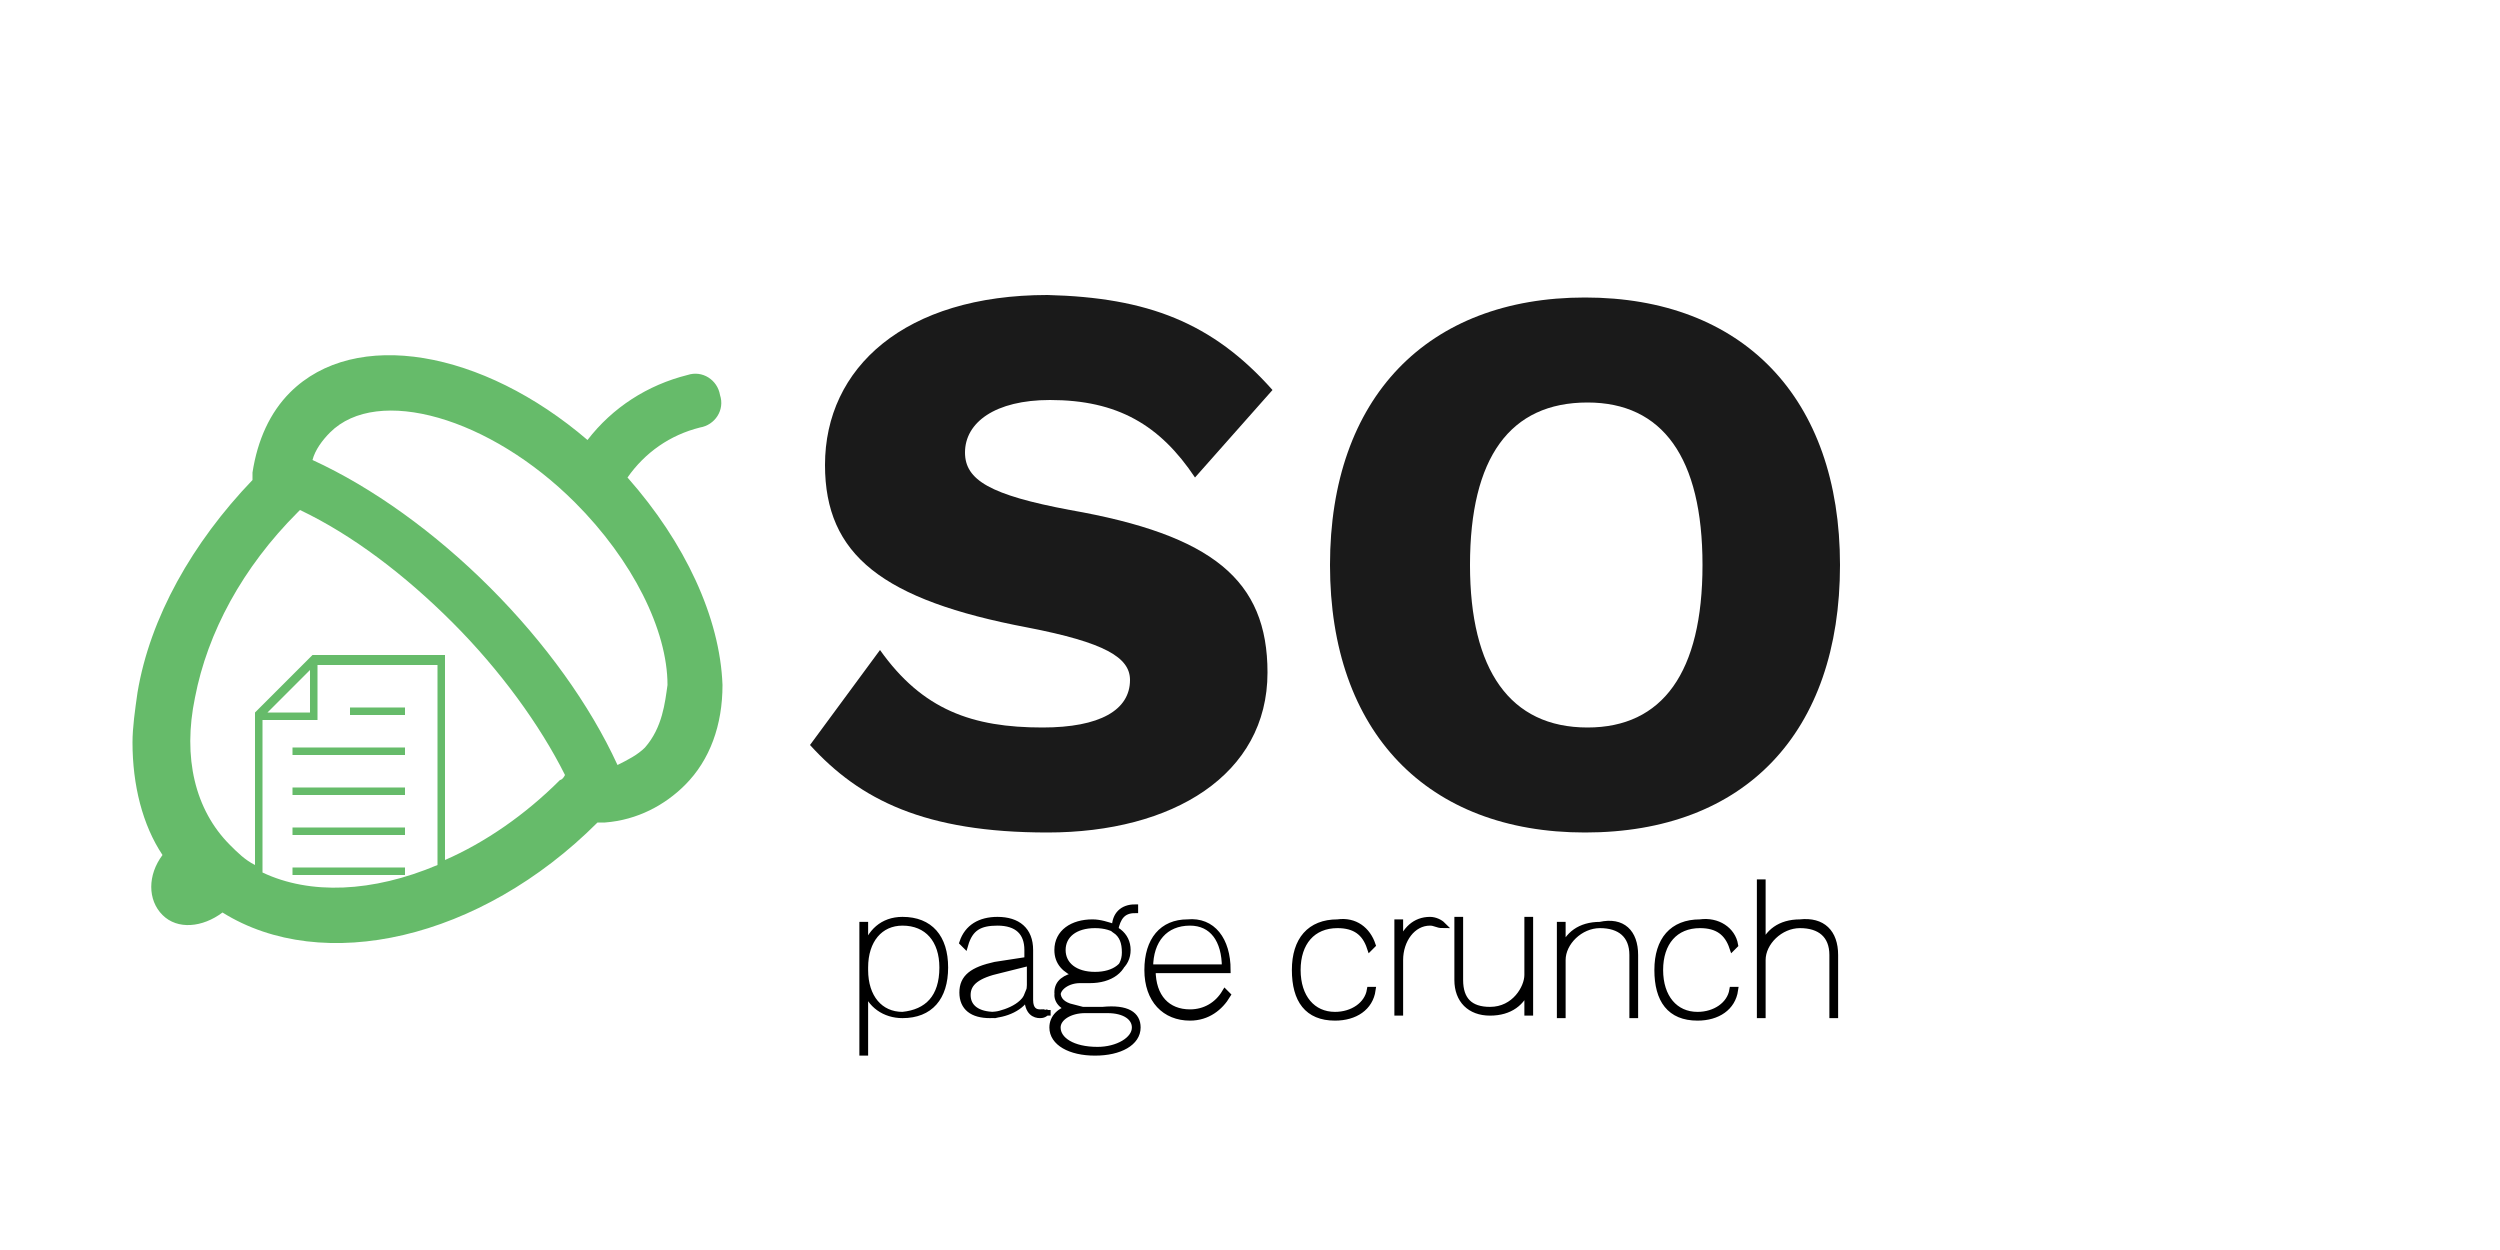
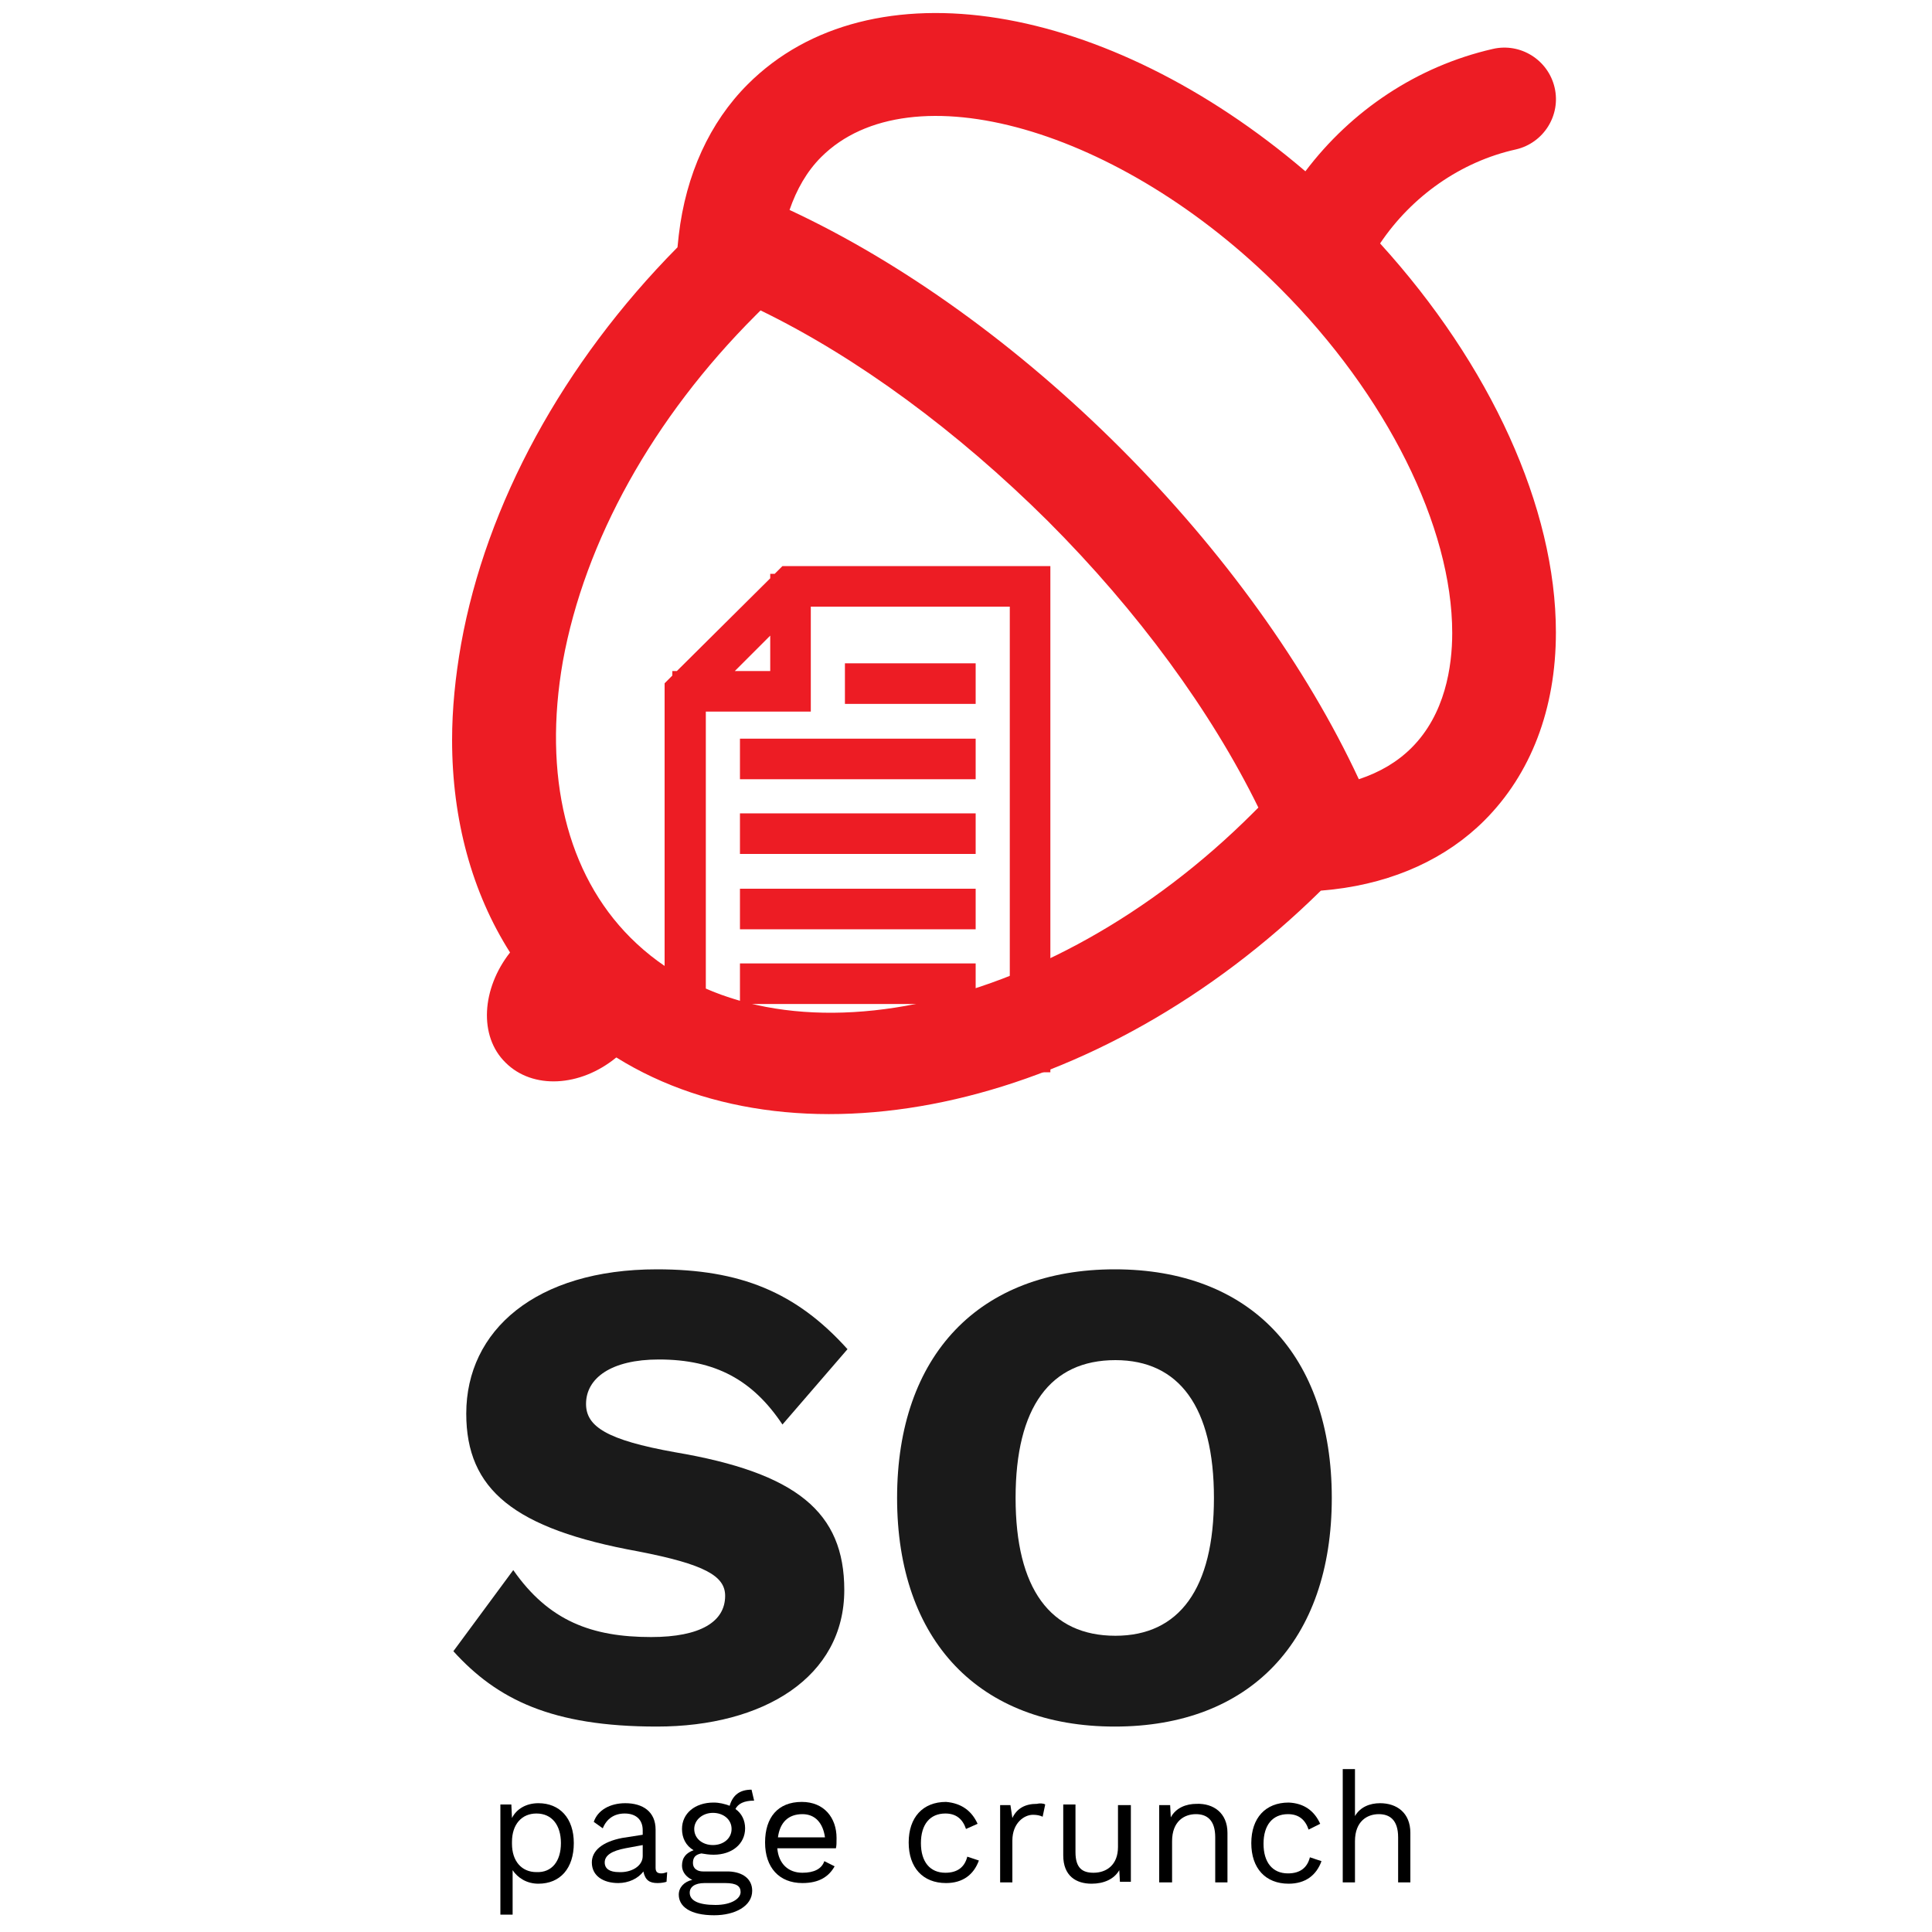
- <svg xmlns="http://www.w3.org/2000/svg" version="1.1" x="0px" y="0px" viewBox="0 0 100 50" style="enable-background:new 0 0 100 50;" xml:space="preserve">
+ <svg xmlns="http://www.w3.org/2000/svg" version="1.1" id="Layer_1" x="0px" y="0px" viewBox="0 0 300 300" style="enable-background:new 0 0 300 300;" xml:space="preserve">
  <style type="text/css">
	.st0{fill:#1A1A1A;}
- 	.st1{stroke:#000000;stroke-width:0.25;stroke-miterlimit:10;}
- 	.st2{fill:#66BB6A;}
+ 	.st1{fill-rule:evenodd;clip-rule:evenodd;fill:#ED1C24;}
+ 	.st2{fill:#ED1C24;}
</style>
-   <g id="Layer_1">
-     <g>
-       <path class="st0" d="M50.9,15.6l-3.1,3.5c-1.4-2.1-3.1-3.1-5.8-3.1c-2.2,0-3.4,0.9-3.4,2.1c0,1.1,1,1.7,4.2,2.3    c5.7,1,7.9,2.8,7.9,6.5c0,4.1-3.8,6.4-8.8,6.4c-4.9,0-7.5-1.3-9.5-3.5l2.8-3.8c1.7,2.4,3.7,3.1,6.5,3.1c2.3,0,3.5-0.7,3.5-1.9    c0-0.9-1-1.5-4.1-2.1C35.3,24,33,22.2,33,18.6c0-3.9,3.2-6.8,8.9-6.8C45.9,11.9,48.5,12.9,50.9,15.6z" />
-       <path class="st0" d="M73.6,22.6c0,6.7-3.8,10.7-10.2,10.7c-6.3,0-10.2-4-10.2-10.7c0-6.7,3.9-10.7,10.2-10.7    C69.7,11.9,73.6,15.9,73.6,22.6z M58.8,22.6c0,4.2,1.6,6.5,4.7,6.5c3,0,4.6-2.2,4.6-6.5s-1.6-6.5-4.6-6.5    C60.4,16.1,58.8,18.3,58.8,22.6z" />
-     </g>
-     <g>
-       <path class="st1" d="M37.8,38.7c0,1.2-0.6,1.9-1.7,1.9c-0.7,0-1.3-0.4-1.5-1.1v2.6h-0.1v-5.1h0.1V38c0.2-0.7,0.7-1.2,1.5-1.2    C37.2,36.8,37.8,37.5,37.8,38.7z M37.7,38.7c0-1.1-0.6-1.8-1.6-1.8c-0.9,0-1.5,0.7-1.5,1.8v0.1c0,1.1,0.6,1.8,1.5,1.8    C37.1,40.5,37.7,39.9,37.7,38.7z" />
-       <path class="st1" d="M41.9,40.4l0,0.1c-0.1,0-0.1,0.1-0.3,0.1c-0.2,0-0.5-0.1-0.5-0.7v-0.1c-0.2,0.5-0.9,0.8-1.5,0.8    c-0.7,0-1.1-0.3-1.1-0.9c0-0.6,0.4-0.9,1.3-1.1l1.3-0.2V38c0-0.7-0.4-1.1-1.2-1.1c-0.7,0-1.1,0.2-1.3,0.9l-0.1-0.1    c0.2-0.6,0.7-0.9,1.4-0.9c0.8,0,1.3,0.4,1.3,1.2v2c0,0.4,0.2,0.5,0.4,0.5C41.8,40.5,41.9,40.5,41.9,40.4z M41.2,39.4v-0.9L40,38.8    c-0.9,0.2-1.3,0.5-1.3,1c0,0.5,0.4,0.8,1.1,0.8C40.3,40.5,41.2,40.2,41.2,39.4z" />
-       <path class="st1" d="M45.5,41.1c0,0.6-0.7,1-1.7,1c-1,0-1.7-0.4-1.7-1c0-0.4,0.3-0.7,0.8-0.8c-0.4-0.1-0.6-0.3-0.6-0.6    c0-0.4,0.3-0.6,0.8-0.7c-0.5-0.2-0.8-0.5-0.8-1c0-0.7,0.6-1.1,1.4-1.1c0.3,0,0.6,0.1,0.9,0.2c0-0.5,0.3-0.8,0.8-0.8l0,0.1    c-0.5,0-0.7,0.3-0.8,0.8c0.3,0.2,0.4,0.5,0.4,0.9c0,0.7-0.6,1.1-1.4,1.1c-0.2,0-0.3,0-0.4,0c-0.5,0-0.9,0.3-0.9,0.6    s0.3,0.6,0.9,0.6h0.9C45.1,40.3,45.5,40.6,45.5,41.1z M45.4,41.1c0-0.4-0.4-0.7-1.1-0.7h-0.9c-0.6,0-1.1,0.3-1.1,0.7    c0,0.5,0.6,0.9,1.6,0.9C44.7,42,45.4,41.6,45.4,41.1z M43.8,39c0.8,0,1.3-0.4,1.3-1s-0.5-1-1.3-1c-0.8,0-1.3,0.4-1.3,1    S43,39,43.8,39z" />
-       <path class="st1" d="M49.1,38.8h-3c0,1.1,0.6,1.7,1.5,1.7c0.6,0,1.1-0.3,1.4-0.8l0.1,0.1c-0.3,0.5-0.8,0.9-1.5,0.9    c-1,0-1.7-0.7-1.7-1.9c0-1.2,0.6-1.9,1.6-1.9C48.5,36.8,49.1,37.6,49.1,38.8L49.1,38.8z M46,38.7H49c0-1.1-0.5-1.8-1.4-1.8    C46.6,36.9,46,37.6,46,38.7z" />
-       <path class="st1" d="M54.9,37.8l-0.1,0.1c-0.2-0.6-0.6-0.9-1.3-0.9c-1,0-1.6,0.7-1.6,1.8c0,1.1,0.6,1.8,1.5,1.8    c0.7,0,1.3-0.4,1.4-1l0.1,0c-0.1,0.7-0.7,1.1-1.5,1.1c-1.1,0-1.6-0.7-1.6-1.9c0-1.2,0.6-1.9,1.7-1.9    C54.2,36.8,54.7,37.2,54.9,37.8z" />
-       <path class="st1" d="M57.7,37L57.7,37c-0.2,0-0.3-0.1-0.5-0.1c-0.7,0-1.2,0.7-1.2,1.5v2.1h-0.1v-3.6H56v0.9c0.2-0.6,0.6-1,1.2-1    C57.4,36.8,57.6,36.9,57.7,37z" />
-       <path class="st1" d="M61.2,36.9v3.6h-0.1v-1c-0.2,0.6-0.7,1-1.5,1c-0.8,0-1.3-0.5-1.3-1.3v-2.4h0.1v2.4c0,0.8,0.4,1.2,1.2,1.2    c1,0,1.5-0.9,1.5-1.4v-2.2H61.2z" />
-       <path class="st1" d="M65.4,38.2v2.4h-0.1v-2.4c0-0.8-0.5-1.2-1.3-1.2c-0.8,0-1.5,0.7-1.5,1.4v2.2h-0.1v-3.6h0.1v1    c0.2-0.6,0.7-1,1.5-1C64.9,36.8,65.4,37.3,65.4,38.2z" />
-       <path class="st1" d="M69.4,37.8l-0.1,0.1c-0.2-0.6-0.6-0.9-1.3-0.9c-1,0-1.6,0.7-1.6,1.8c0,1.1,0.6,1.8,1.5,1.8    c0.7,0,1.3-0.4,1.4-1l0.1,0c-0.1,0.7-0.7,1.1-1.5,1.1c-1.1,0-1.6-0.7-1.6-1.9c0-1.2,0.6-1.9,1.7-1.9    C68.7,36.8,69.3,37.2,69.4,37.8z" />
-       <path class="st1" d="M73.4,38.2v2.4h-0.1v-2.4c0-0.8-0.5-1.2-1.3-1.2c-0.8,0-1.5,0.7-1.5,1.4v2.2h-0.1v-5.3h0.1v2.6    c0.2-0.6,0.7-1,1.5-1C72.9,36.8,73.4,37.3,73.4,38.2z" />
-     </g>
-     <g>
-       <path class="st2" d="M25.1,19.1c0.7-1,1.7-1.7,2.9-2c0.6-0.1,1-0.7,0.8-1.3c-0.1-0.6-0.7-1-1.3-0.8c-1.6,0.4-3,1.3-4,2.6    c-4.2-3.6-9.3-4.5-11.9-1.9c-0.8,0.8-1.3,1.9-1.5,3.2l0,0.3c-2.4,2.5-4.1,5.5-4.6,8.5c-0.1,0.7-0.2,1.4-0.2,2    c0,1.7,0.4,3.3,1.2,4.5C5.9,35,5.9,36,6.5,36.6c0.6,0.6,1.6,0.5,2.4-0.1c4,2.5,10.3,1.1,15-3.6l0.3,0c1.3-0.1,2.4-0.7,3.2-1.5    c1-1,1.5-2.4,1.5-4C28.8,24.7,27.4,21.7,25.1,19.1z M10.5,28.8h2.2v-2.2h4.8v8c-2.6,1.1-5.1,1.2-7,0.3V28.8z M10.7,28.5l1.7-1.7    v1.7H10.7z M22.4,31.2c-1.4,1.4-3,2.5-4.6,3.2v-8.2h-5.3l-2.3,2.3v6.1c-0.4-0.2-0.7-0.5-1-0.8c-1.4-1.4-1.9-3.5-1.4-5.9    c0.5-2.6,1.9-5.2,4.1-7.4c0,0,0.1-0.1,0.1-0.1c2.1,1,4.2,2.6,6.1,4.5c1.9,1.9,3.5,4.1,4.5,6.1C22.5,31.2,22.4,31.2,22.4,31.2z     M25.8,29.9c-0.3,0.3-0.7,0.5-1.1,0.7c-1.1-2.4-2.9-4.9-5.1-7.1c-2.2-2.2-4.7-4-7.1-5.1c0.1-0.4,0.4-0.8,0.7-1.1    c1.9-1.9,6.4-0.6,9.8,2.8c2.3,2.3,3.7,5.1,3.7,7.3C26.6,28.1,26.5,29.1,25.8,29.9z" />
-       <rect x="14" y="28.3" class="st2" width="2.2" height="0.3" />
-       <rect x="11.7" y="29.9" class="st2" width="4.5" height="0.3" />
-       <rect x="11.7" y="31.5" class="st2" width="4.5" height="0.3" />
-       <rect x="11.7" y="33.1" class="st2" width="4.5" height="0.3" />
-       <rect x="11.7" y="34.7" class="st2" width="4.5" height="0.3" />
-     </g>
+   <g>
+     <path class="st0" d="M131.6,209.5l-10.1,11.7c-4.6-6.9-10.4-10.1-19.2-10.1c-7.4,0-11.3,2.9-11.3,6.9c0,3.5,3.2,5.6,13.8,7.5   c18.9,3.2,26.3,9.3,26.3,21.4c0,13.5-12.5,21.2-29.1,21.2c-16.3,0-24.8-4.2-31.6-11.7l9.3-12.6c5.5,7.9,12.2,10.4,21.4,10.4   c7.7,0,11.5-2.4,11.5-6.4c0-3.1-3.2-4.9-13.5-6.9c-19.3-3.5-26.7-9.6-26.7-21.4c0-12.9,10.8-22.4,29.6-22.4   C114.9,197.1,123.6,200.6,131.6,209.5z" />
+     <path class="st0" d="M206.8,232.6c0,22.2-12.7,35.5-33.7,35.5s-33.8-13.3-33.8-35.5s12.8-35.5,33.8-35.5S206.8,210.4,206.8,232.6z    M157.7,232.6c0,14.1,5.4,21.4,15.5,21.4c9.9,0,15.3-7.3,15.3-21.4s-5.4-21.4-15.3-21.4C163.1,211.2,157.7,218.5,157.7,232.6z" />
  </g>
-   <g id="Layer_2">
- </g>
+   <g>
+     <path d="M89.1,286.2c0,3.9-2.1,6.3-5.5,6.3c-1.8,0-3.2-0.9-4-2.1v6.9h-1.9v-17.1h1.7l0.1,2.1c0.7-1.4,2.2-2.3,4.1-2.3   C86.9,280,89.1,282.3,89.1,286.2z M87.1,286.2c0-2.8-1.4-4.6-3.8-4.6c-2.3,0-3.8,1.7-3.8,4.4v0.3c0,2.7,1.5,4.4,3.8,4.4   C85.7,290.8,87.1,289,87.1,286.2z" />
+     <path d="M103.6,290.7l-0.1,1.5c-0.3,0.1-0.8,0.2-1.4,0.2c-1.2,0-1.9-0.4-2.2-1.8c-0.8,1.1-2.3,1.8-3.9,1.8c-2.3,0-4.1-1.1-4.1-3.2   c0-1.8,1.6-3.2,4.7-3.8l3.2-0.5v-0.7c0-1.6-1-2.6-2.8-2.6c-1.6,0-2.8,0.8-3.4,2.3l-1.4-1c0.6-1.8,2.5-2.9,4.9-2.9   c2.7,0,4.7,1.3,4.7,4.1v5.9c0,0.6,0.2,0.9,0.9,0.9C103,290.9,103.3,290.8,103.6,290.7z M99.8,288.2v-1.7l-2.7,0.5   c-2.1,0.4-3.2,1.1-3.2,2.2c0,1,0.8,1.5,2.2,1.5C98,290.8,99.8,289.8,99.8,288.2z" />
+     <path d="M116.8,293.6c0,2.4-2.7,3.8-5.9,3.8c-3.8,0-5.5-1.4-5.5-3.2c0-1.1,0.8-2,2.1-2.3c-0.9-0.4-1.6-1.2-1.6-2.2   c0-1.3,0.7-2,1.8-2.4c-1.2-0.7-1.8-1.9-1.8-3.3c0-2.4,2-4.1,4.9-4.1c0.9,0,1.7,0.2,2.5,0.5c0.5-1.7,1.6-2.5,3.4-2.5l0.4,1.7   c-1.6,0-2.5,0.5-2.9,1.3c1,0.7,1.5,1.8,1.5,3c0,2.4-2,4.1-4.9,4.1c-0.7,0-1.3-0.1-1.9-0.2c-1,0.2-1.3,0.7-1.3,1.5   c0,0.8,0.6,1.3,1.6,1.3h4C115.4,290.7,116.8,291.8,116.8,293.6z M115,293.8c0-0.9-0.6-1.4-2.4-1.4h-3.2c-1.5,0-2.3,0.6-2.3,1.5   c0,1.2,1.3,1.9,4,1.9C113.6,295.8,115,294.8,115,293.8z M107.8,284c0,1.5,1.3,2.5,2.9,2.5s2.9-1,2.9-2.5s-1.3-2.5-2.9-2.5   S107.8,282.6,107.8,284z" />
+     <path d="M129.8,287h-9.1c0.2,2.4,1.7,3.8,3.9,3.8c1.8,0,3-0.6,3.4-1.8l1.6,0.8c-0.9,1.6-2.4,2.6-5,2.6c-3.6,0-5.8-2.4-5.8-6.3   c0-3.9,2-6.3,5.7-6.3c3.5,0,5.4,2.5,5.4,5.6C129.9,286.2,129.9,286.6,129.8,287z M120.8,285.3h7.3c-0.3-2.2-1.5-3.6-3.5-3.6   C122.4,281.7,121.1,283,120.8,285.3z" />
+     <path d="M151.8,283.2L150,284c-0.5-1.5-1.5-2.4-3.2-2.4c-2.4,0-3.8,1.7-3.8,4.6c0,2.9,1.4,4.6,3.8,4.6c1.9,0,3-0.9,3.4-2.5l1.8,0.6   c-0.8,2.2-2.5,3.5-5.1,3.5c-3.6,0-5.8-2.4-5.8-6.3c0-3.9,2.2-6.3,5.8-6.3C149.3,280,150.9,281.2,151.8,283.2z" />
+     <path d="M162.3,280.2l-0.4,1.9c-0.4-0.2-0.9-0.3-1.5-0.3c-1.4,0-3.2,1.3-3.2,4v6.5h-1.9v-12h1.6l0.3,2c0.7-1.5,2-2.2,3.8-2.2   C161.4,280,162,280,162.3,280.2z" />
+     <path d="M175.6,280.2v12h-1.7l-0.1-1.8c-0.8,1.4-2.4,2.1-4.3,2.1c-2.4,0-4.4-1.2-4.4-4.4v-7.9h1.9v7.4c0,2.5,1.1,3.2,2.8,3.2   c2,0,3.8-1.2,3.8-4v-6.5H175.6z" />
+     <path d="M190.6,284.6v7.7h-1.9v-7c0-2.7-1.3-3.6-3-3.6c-1.8,0-3.7,1.1-3.7,4.2v6.4H180v-12h1.7l0.1,1.9c0.8-1.5,2.4-2.1,4-2.1   C188.4,280,190.6,281.5,190.6,284.6z" />
+     <path d="M205,283.2l-1.8,0.9c-0.5-1.5-1.5-2.4-3.2-2.4c-2.4,0-3.8,1.7-3.8,4.6c0,2.9,1.4,4.6,3.8,4.6c1.9,0,3-0.9,3.4-2.5l1.8,0.6   c-0.8,2.2-2.5,3.5-5.1,3.5c-3.6,0-5.8-2.4-5.8-6.3c0-3.9,2.2-6.3,5.8-6.3C202.5,280,204.1,281.2,205,283.2z" />
+     <path d="M219,284.6v7.7h-1.9v-7c0-2.7-1.3-3.6-3-3.6c-1.8,0-3.7,1.1-3.7,4.2v6.4h-1.9v-17.6h1.9v7.3c0.8-1.4,2.3-2,3.9-2   C216.9,280,219,281.5,219,284.6z" />
+   </g>
+   <g>
+     <path class="st1" d="M202.7,26.6C171.9,0.3,135.2-6,116.1,13.1c-5.9,5.9-9.6,14-10.7,23.4l-0.2,1.9c-17.8,18-29.7,39.9-33.6,61.6   c-0.9,5.1-1.4,10.1-1.4,14.9c0,12.4,3.1,23.7,9,33c-4.4,5.6-4.9,13-0.7,17.1c4.2,4.2,11.6,3.8,17.2-0.8   c28.9,18,75.1,7.9,109.4-25.9l2-0.2c9.4-1.1,17.5-4.8,23.4-10.7c7.2-7.2,11.1-17.3,11.1-29.2c0-19.4-10.2-41.6-27.3-60.4   c4.9-7.3,12.5-12.7,21.1-14.6c4.3-1,7-5.3,6-9.6c-1-4.3-5.3-7-9.6-6C220,10.3,209.8,17.2,202.7,26.6L202.7,26.6z M117.3,49   c0.3-0.3,0.5-0.5,0.8-0.8c15,7.3,30.5,18.7,44.6,32.7c14,14,25.4,29.6,32.7,44.5c-0.3,0.3-0.5,0.5-0.8,0.8   c-32,32-75.4,40.7-96.7,19.4c-9.9-9.9-13.6-25.2-10.5-42.9C90.8,84,101.4,64.9,117.3,49L117.3,49z M127.5,24.4   c13.8-13.8,46.5-4.5,71.3,20.4c16.5,16.5,26.7,37,26.7,53.5c0,5.2-1.1,12.6-6.3,17.8c-2.2,2.2-4.9,3.8-8.2,4.9   c-8.1-17.4-21-35.4-37-51.4c-16-16-34-28.9-51.4-37C123.7,29.4,125.3,26.6,127.5,24.4L127.5,24.4z M127.5,24.4" />
+   </g>
+   <g>
+     <path class="st2" d="M121.5,87.9l-1.2,1.2h-0.7v0.7l-14.5,14.4h-0.7v0.7l-1.2,1.2v60.4h59.9V87.9H121.5z M109.6,110.5h16.3V94.2   h30.9v65.9h-47.2V110.5z M119.6,104.2h-5.5l5.5-5.5V104.2z" />
+     <rect x="131.2" y="103" class="st2" width="20.3" height="6.3" />
+     <rect x="114.9" y="114.7" class="st2" width="36.6" height="6.3" />
+     <rect x="114.9" y="126.3" class="st2" width="36.6" height="6.3" />
+     <rect x="114.9" y="138" class="st2" width="36.6" height="6.3" />
+     <rect x="114.9" y="149.6" class="st2" width="36.6" height="6.3" />
+   </g>
</svg>
